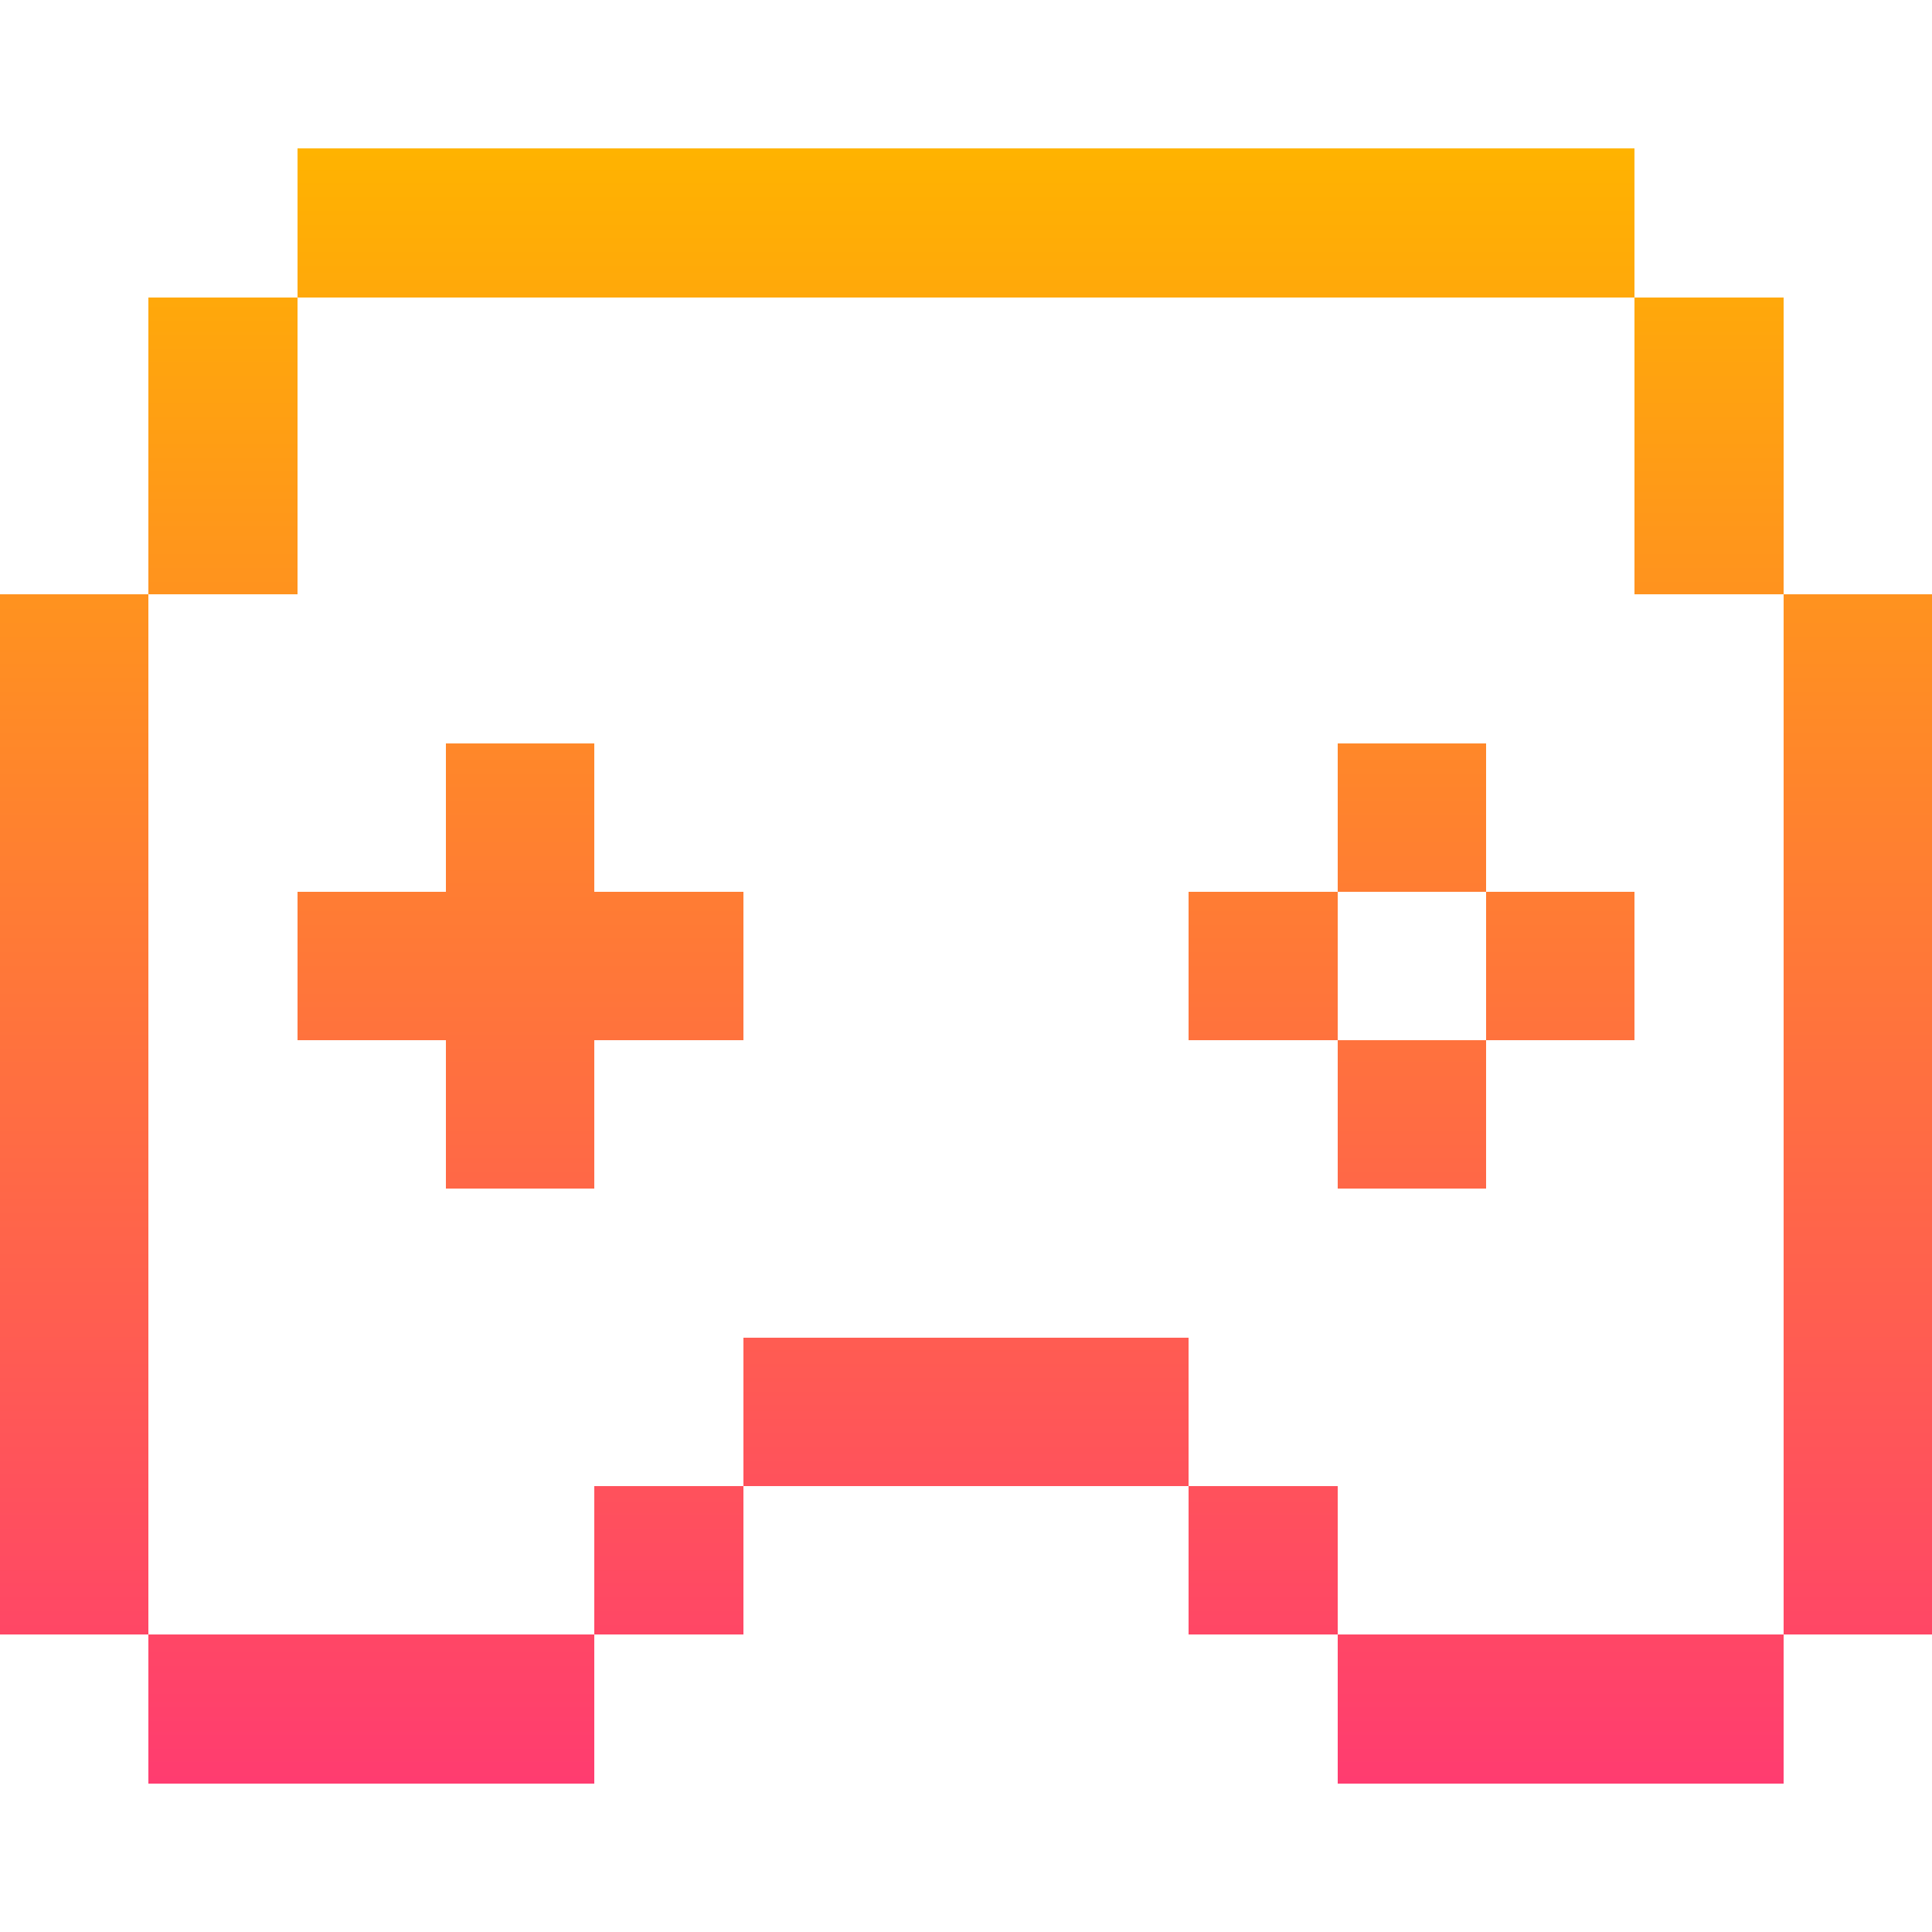
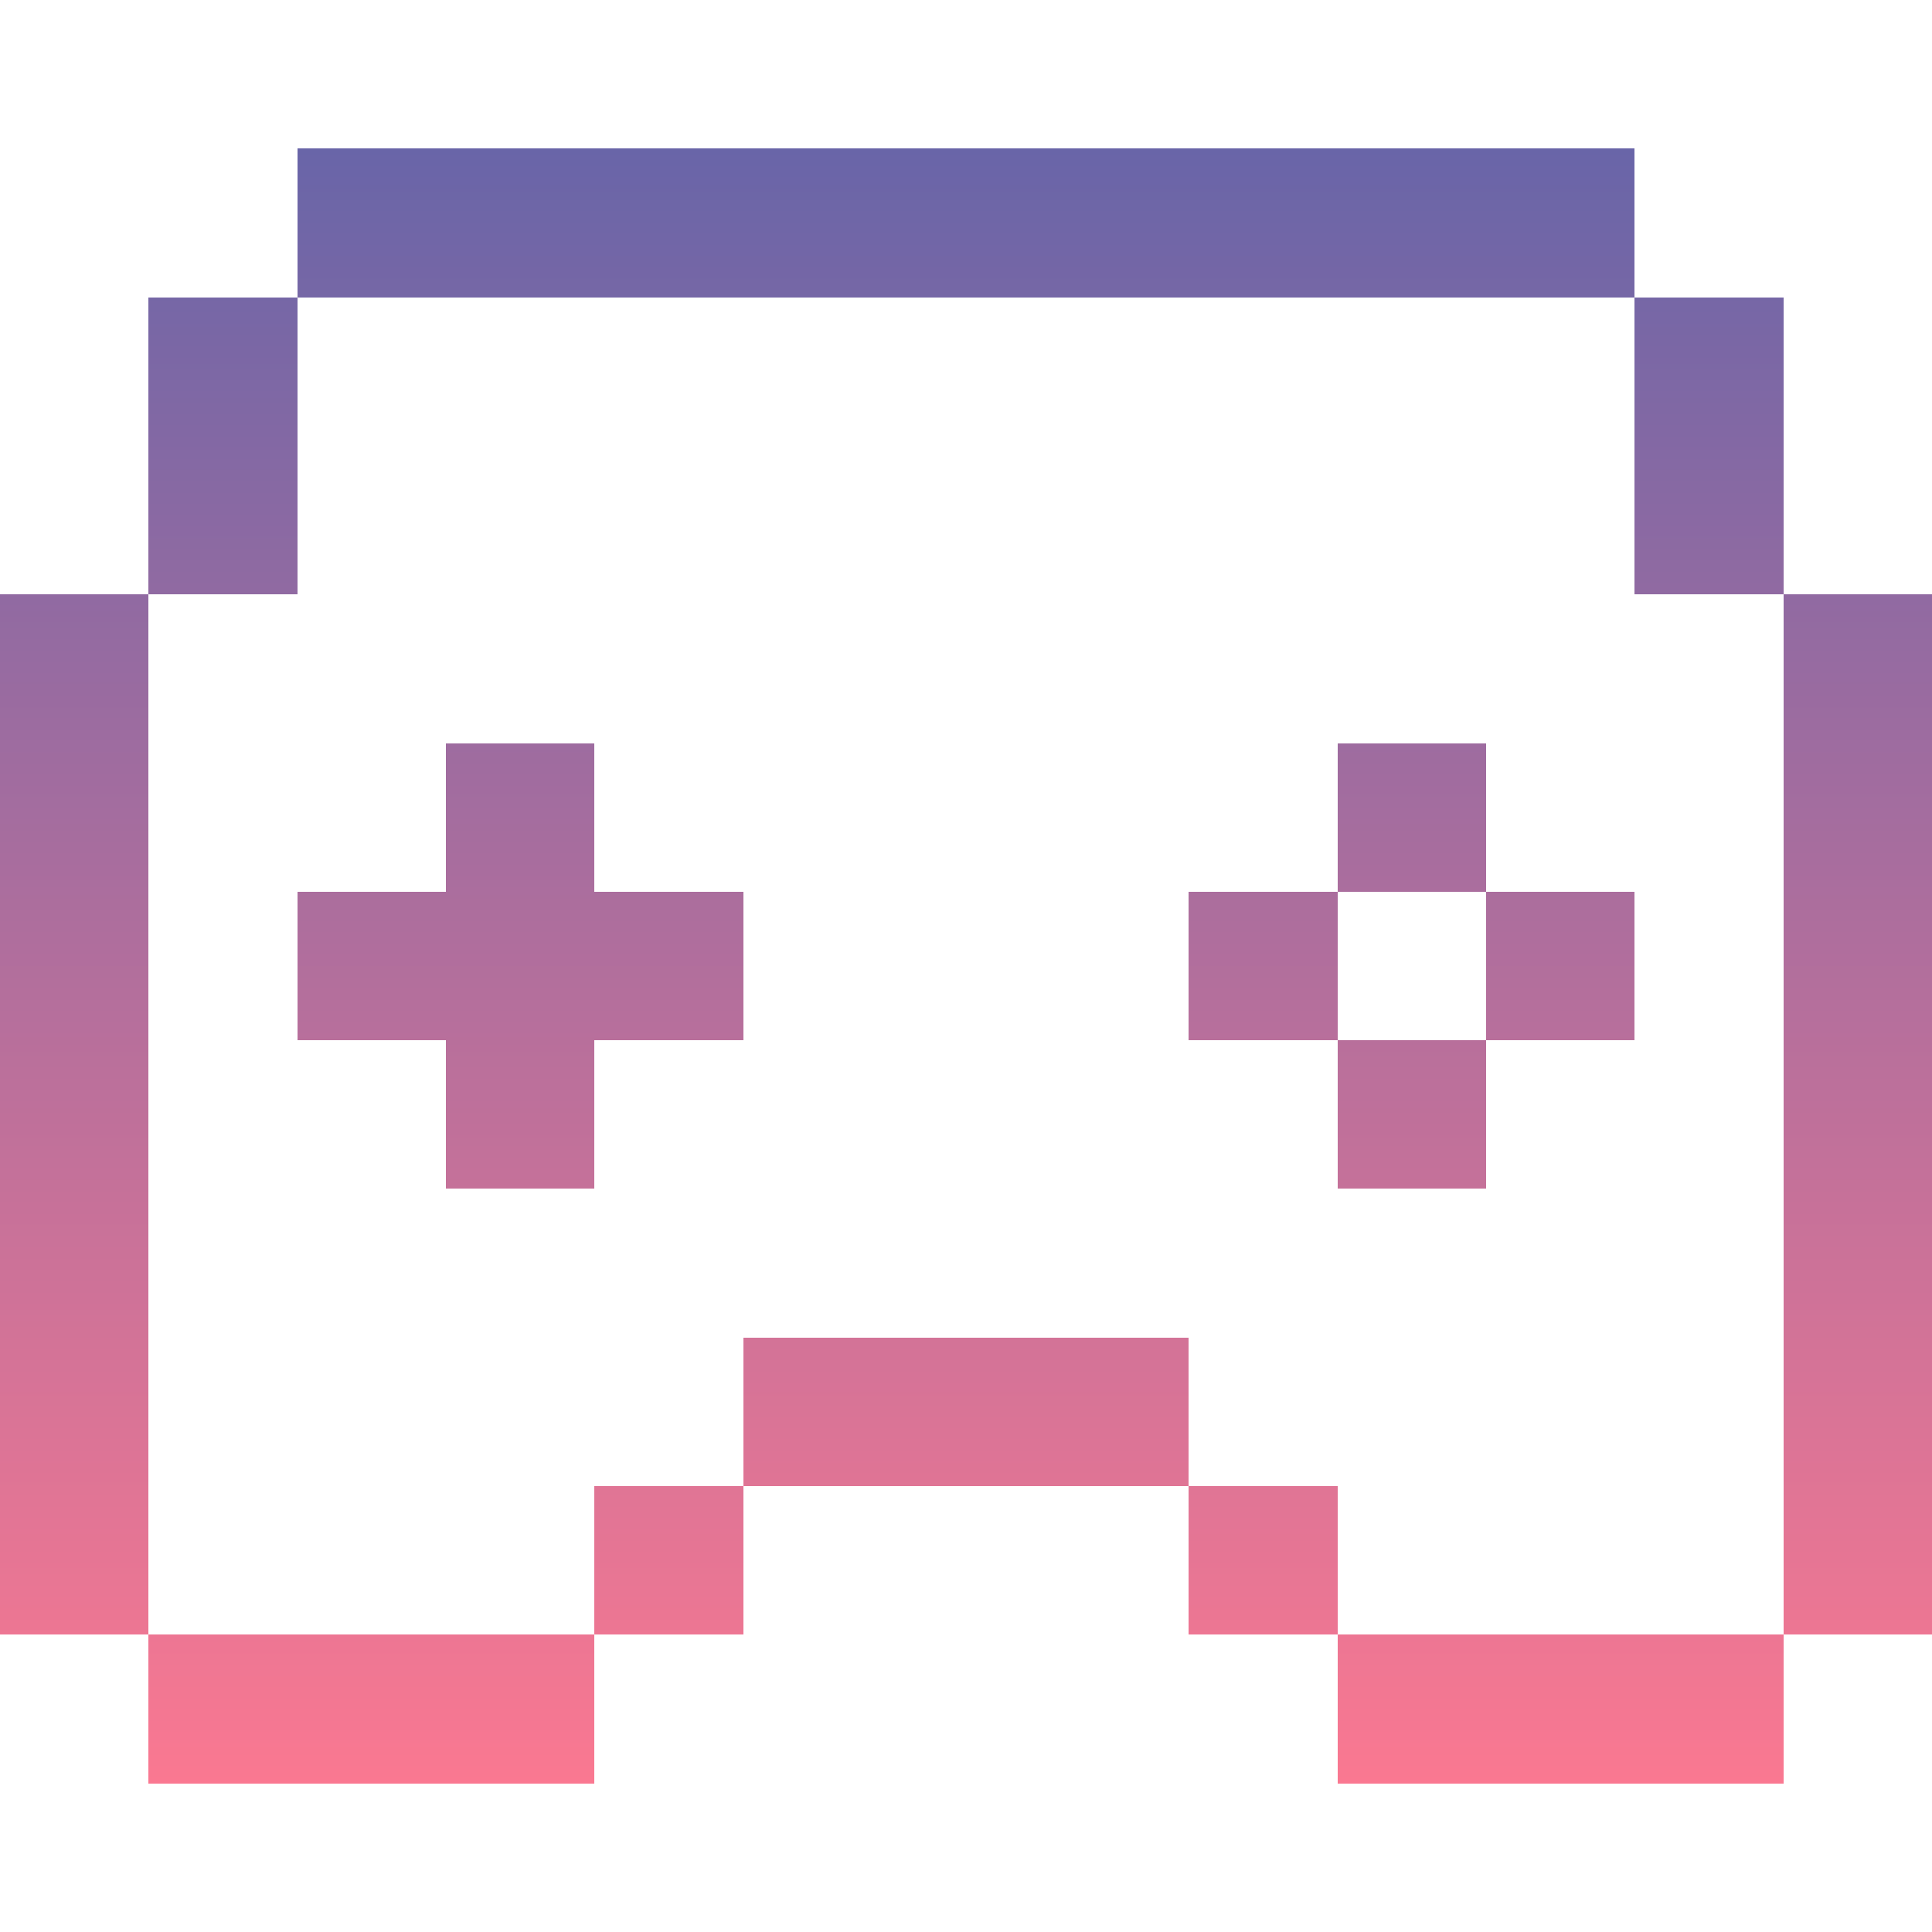
<svg xmlns="http://www.w3.org/2000/svg" viewBox="0 -1 13 13" shape-rendering="crispEdges">
  <defs>
    <linearGradient id="g" x1="0" y1="0" x2="0" y2="1">
-       <stop offset="0" stop-color="#FFB300" />
-       <stop offset="1" stop-color="#FF3C70" />
+       <stop offset="0" stop-color="#6965A8" />
+       <stop offset="1" stop-color="#FA7891" />
    </linearGradient>
  </defs>
  <path fill="url(#g)" d="M0 3h1v1h-1zM0 4h1v1h-1zM0 5h1v1h-1zM0 6h1v1h-1zM0 7h1v1h-1zM0 8h1v1h-1zM0 9h1v1h-1zM1 1h1v1h-1zM1 2h1v1h-1zM1 10h1v1h-1zM2 0h1v1h-1zM2 5h1v1h-1zM2 10h1v1h-1zM3 0h1v1h-1zM3 4h1v1h-1zM3 5h1v1h-1zM3 6h1v1h-1zM3 10h1v1h-1zM4 0h1v1h-1zM4 5h1v1h-1zM4 9h1v1h-1zM5 0h1v1h-1zM5 8h1v1h-1zM6 0h1v1h-1zM6 8h1v1h-1zM7 0h1v1h-1zM7 8h1v1h-1zM8 0h1v1h-1zM8 5h1v1h-1zM8 9h1v1h-1zM9 0h1v1h-1zM9 4h1v1h-1zM9 6h1v1h-1zM9 10h1v1h-1zM10 0h1v1h-1zM10 5h1v1h-1zM10 10h1v1h-1zM11 1h1v1h-1zM11 2h1v1h-1zM11 10h1v1h-1zM12 3h1v1h-1zM12 4h1v1h-1zM12 5h1v1h-1zM12 6h1v1h-1zM12 7h1v1h-1zM12 8h1v1h-1zM12 9h1v1h-1z" />
</svg>
